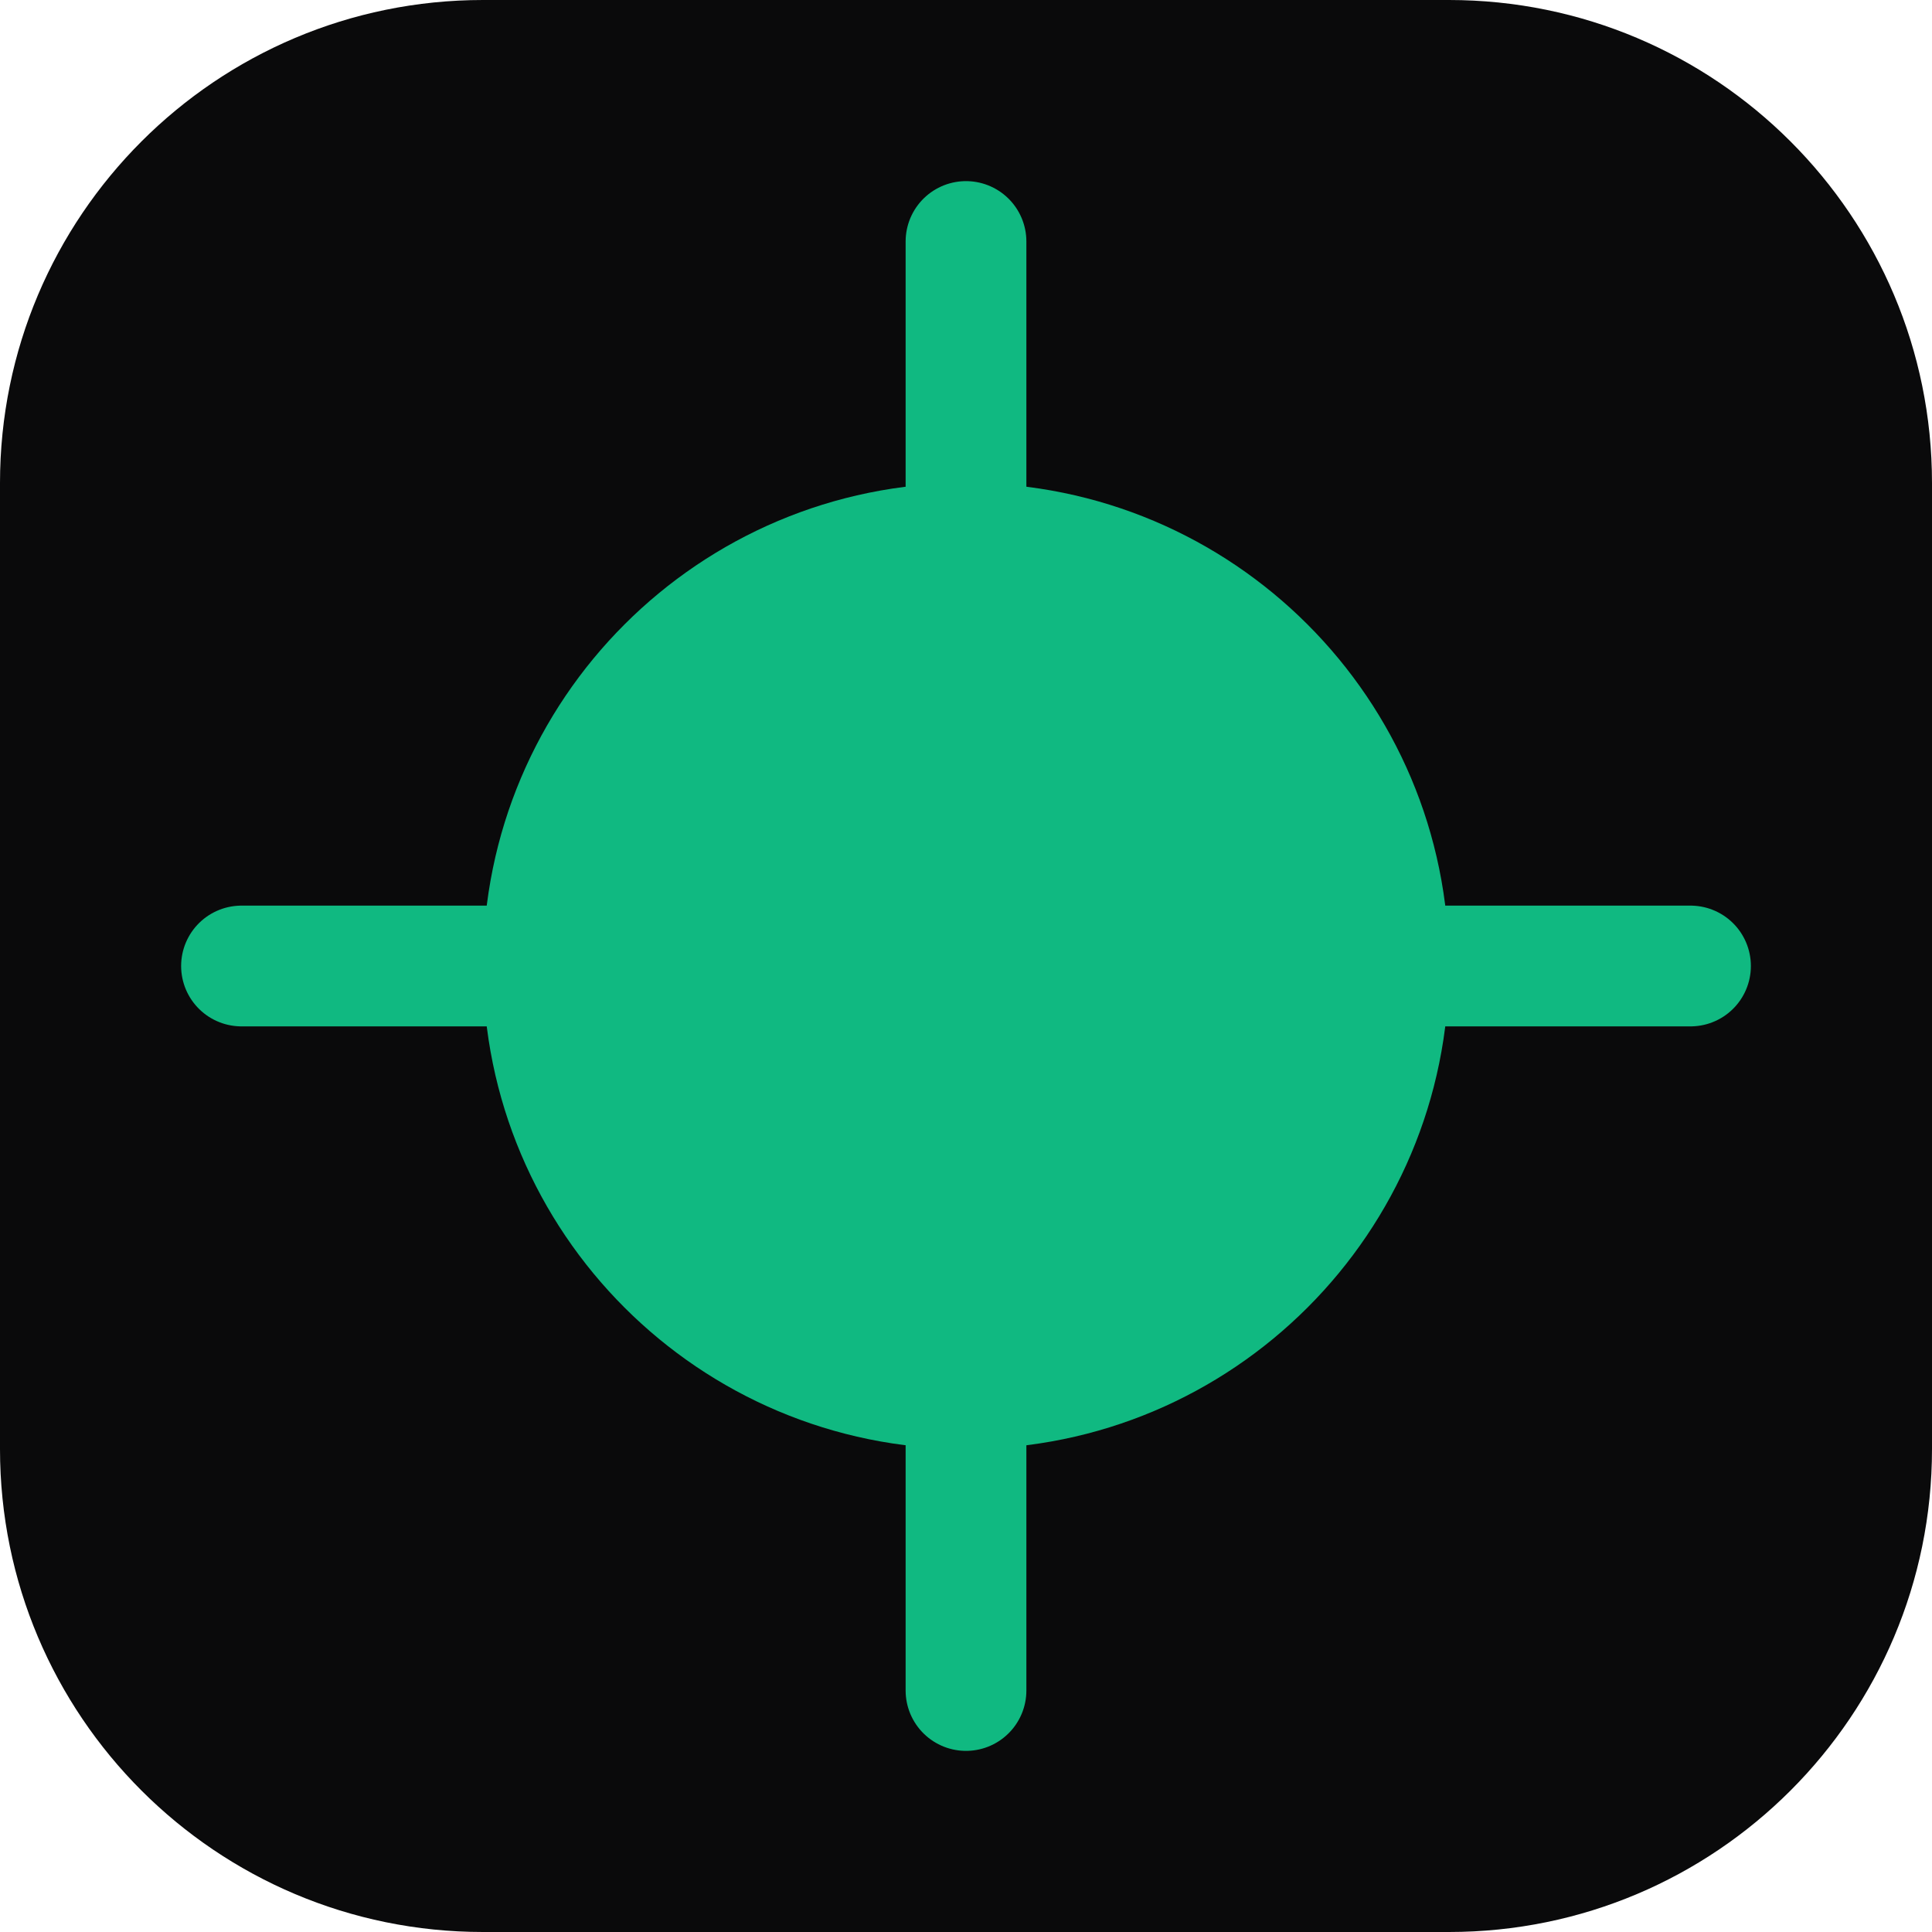
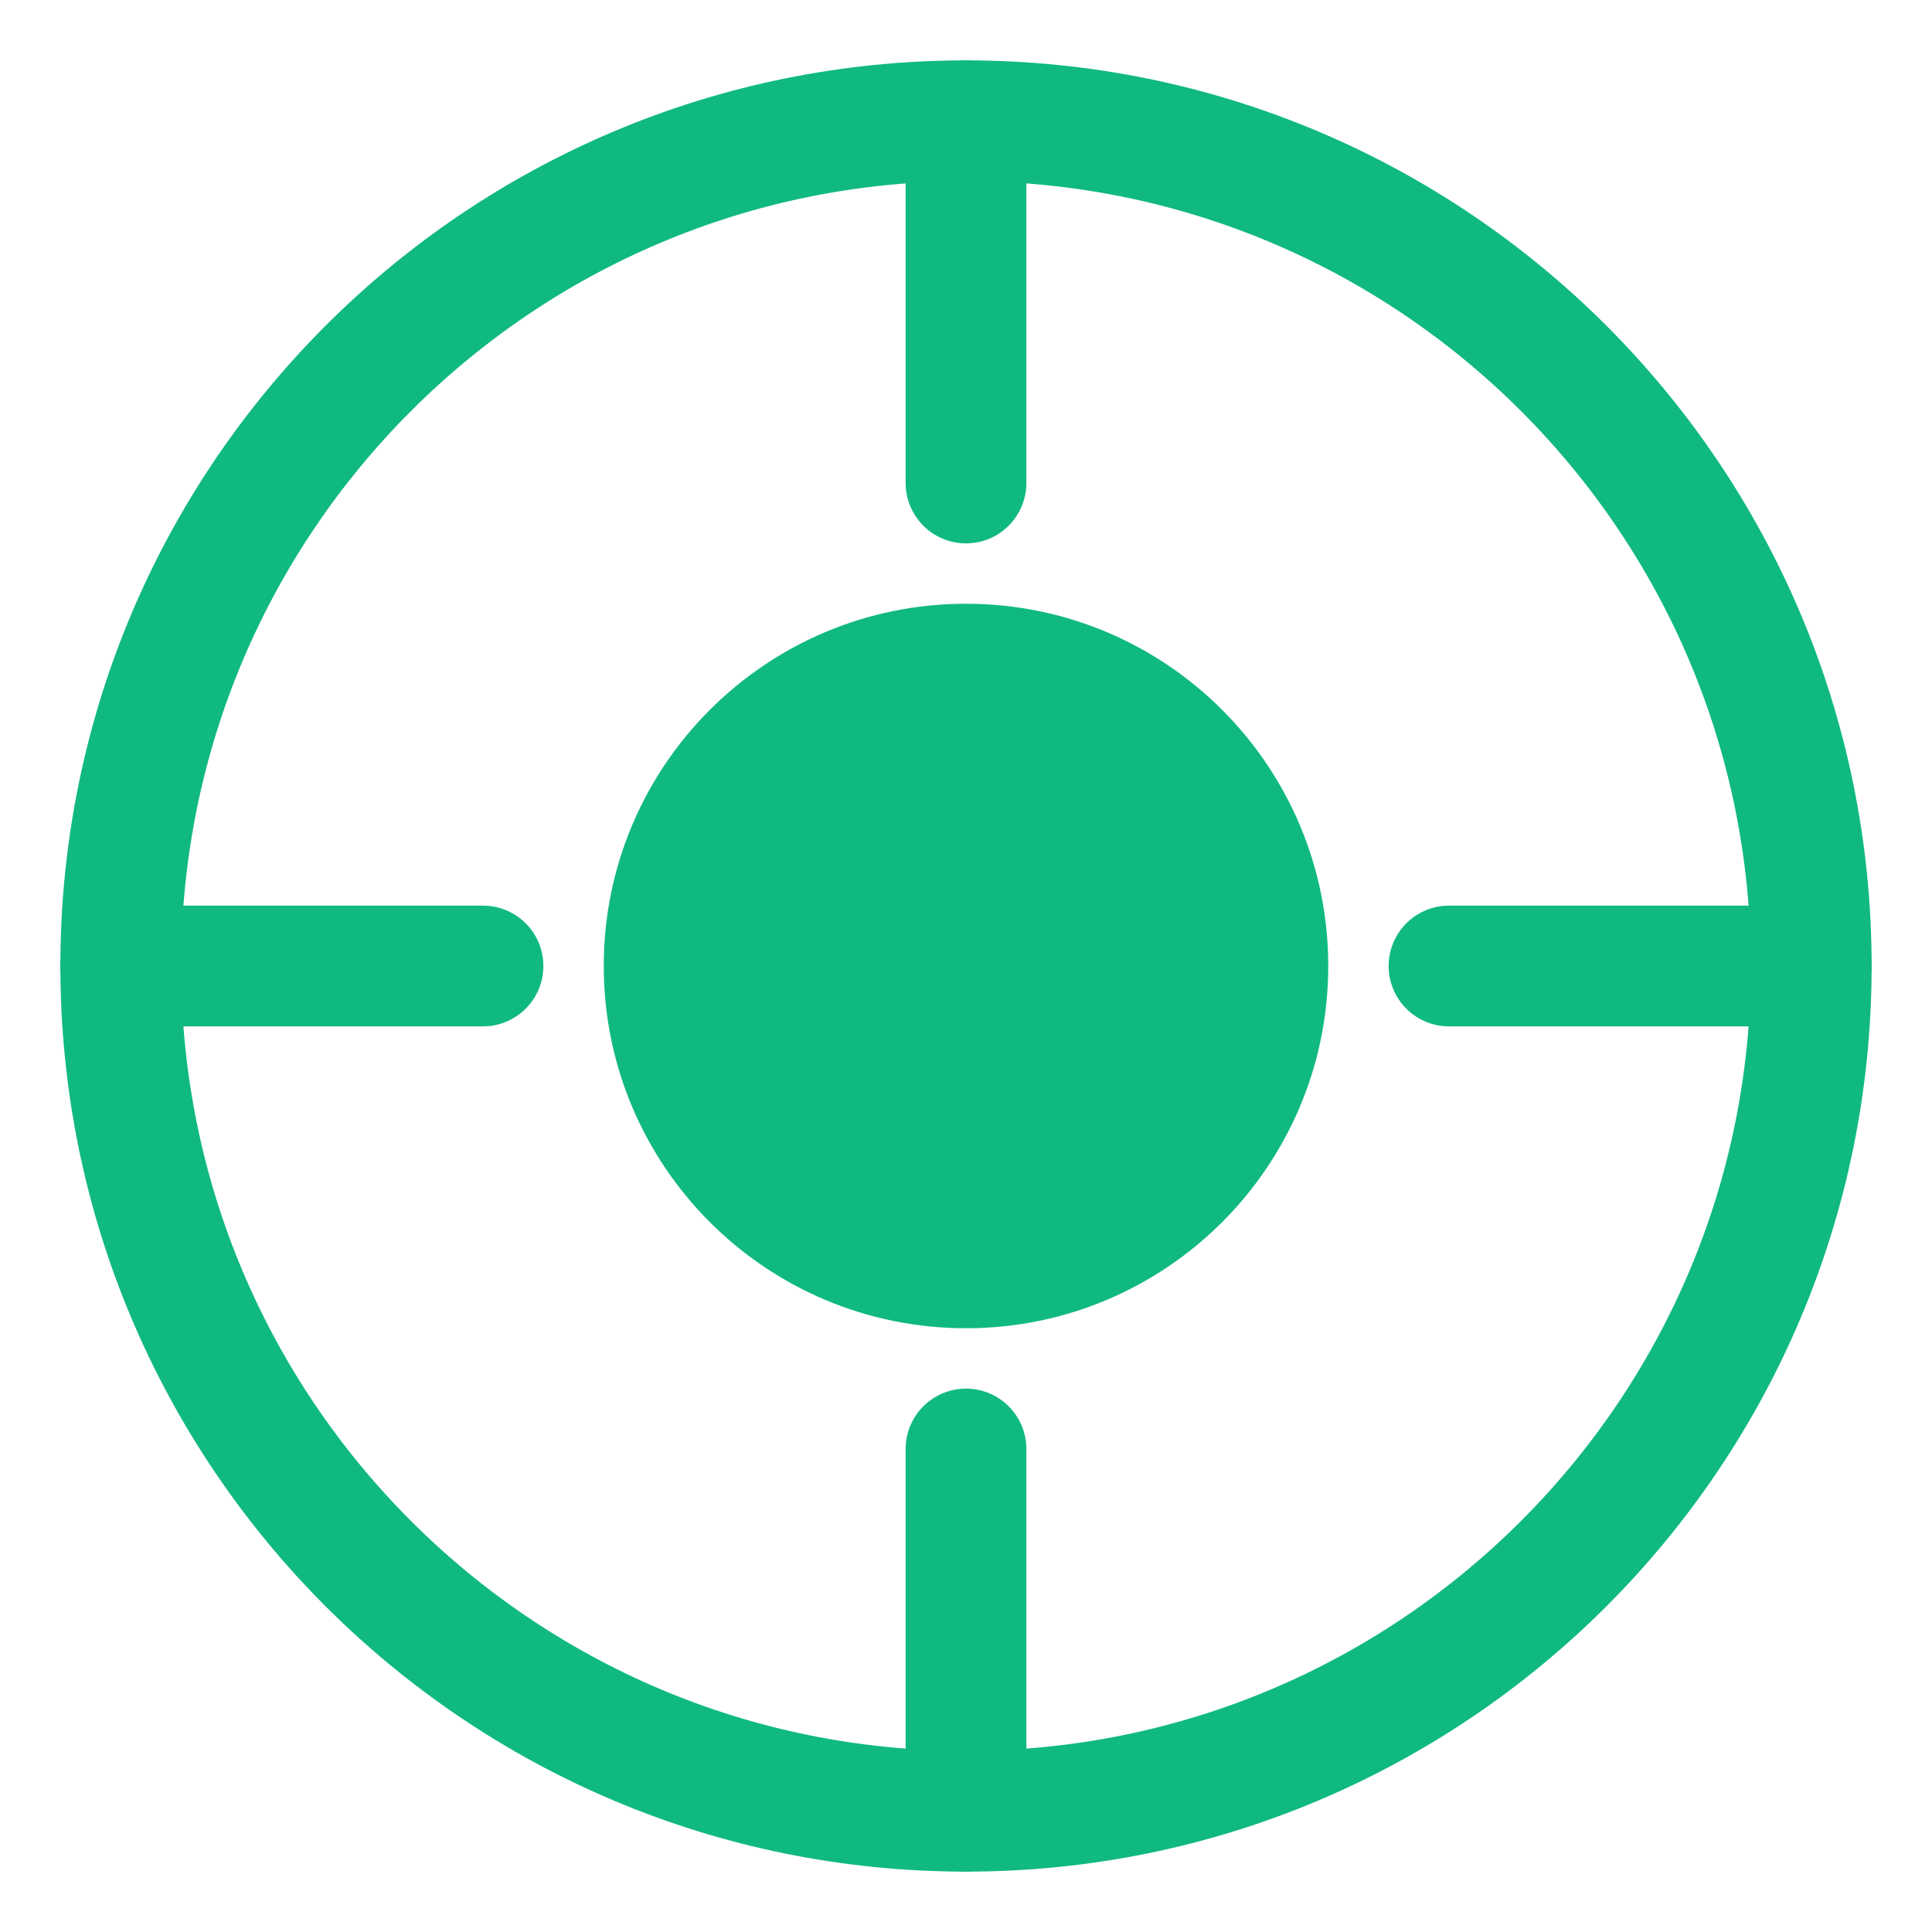
- <svg xmlns="http://www.w3.org/2000/svg" width="32" height="32" viewBox="0 0 32 32" fill="none">
-   <rect width="32" height="32" rx="8" fill="#0a0a0b" />
-   <circle cx="16" cy="16" r="8" fill="#10b981" />
-   <path d="M16 4v5M16 23v5M4 16h5M23 16h5" stroke="#10b981" stroke-width="2" stroke-linecap="round" />
+ <svg xmlns="http://www.w3.org/2000/svg" viewBox="0 0 32 32">
+   <circle cx="16" cy="16" r="14" stroke="#10b981" stroke-width="2" fill="none" />
+   <circle cx="16" cy="16" r="6" fill="#10b981" />
+   <line x1="16" y1="2" x2="16" y2="8" stroke="#10b981" stroke-width="2" stroke-linecap="round" />
+   <line x1="16" y1="24" x2="16" y2="30" stroke="#10b981" stroke-width="2" stroke-linecap="round" />
+   <line x1="2" y1="16" x2="8" y2="16" stroke="#10b981" stroke-width="2" stroke-linecap="round" />
+   <line x1="24" y1="16" x2="30" y2="16" stroke="#10b981" stroke-width="2" stroke-linecap="round" />
</svg>
